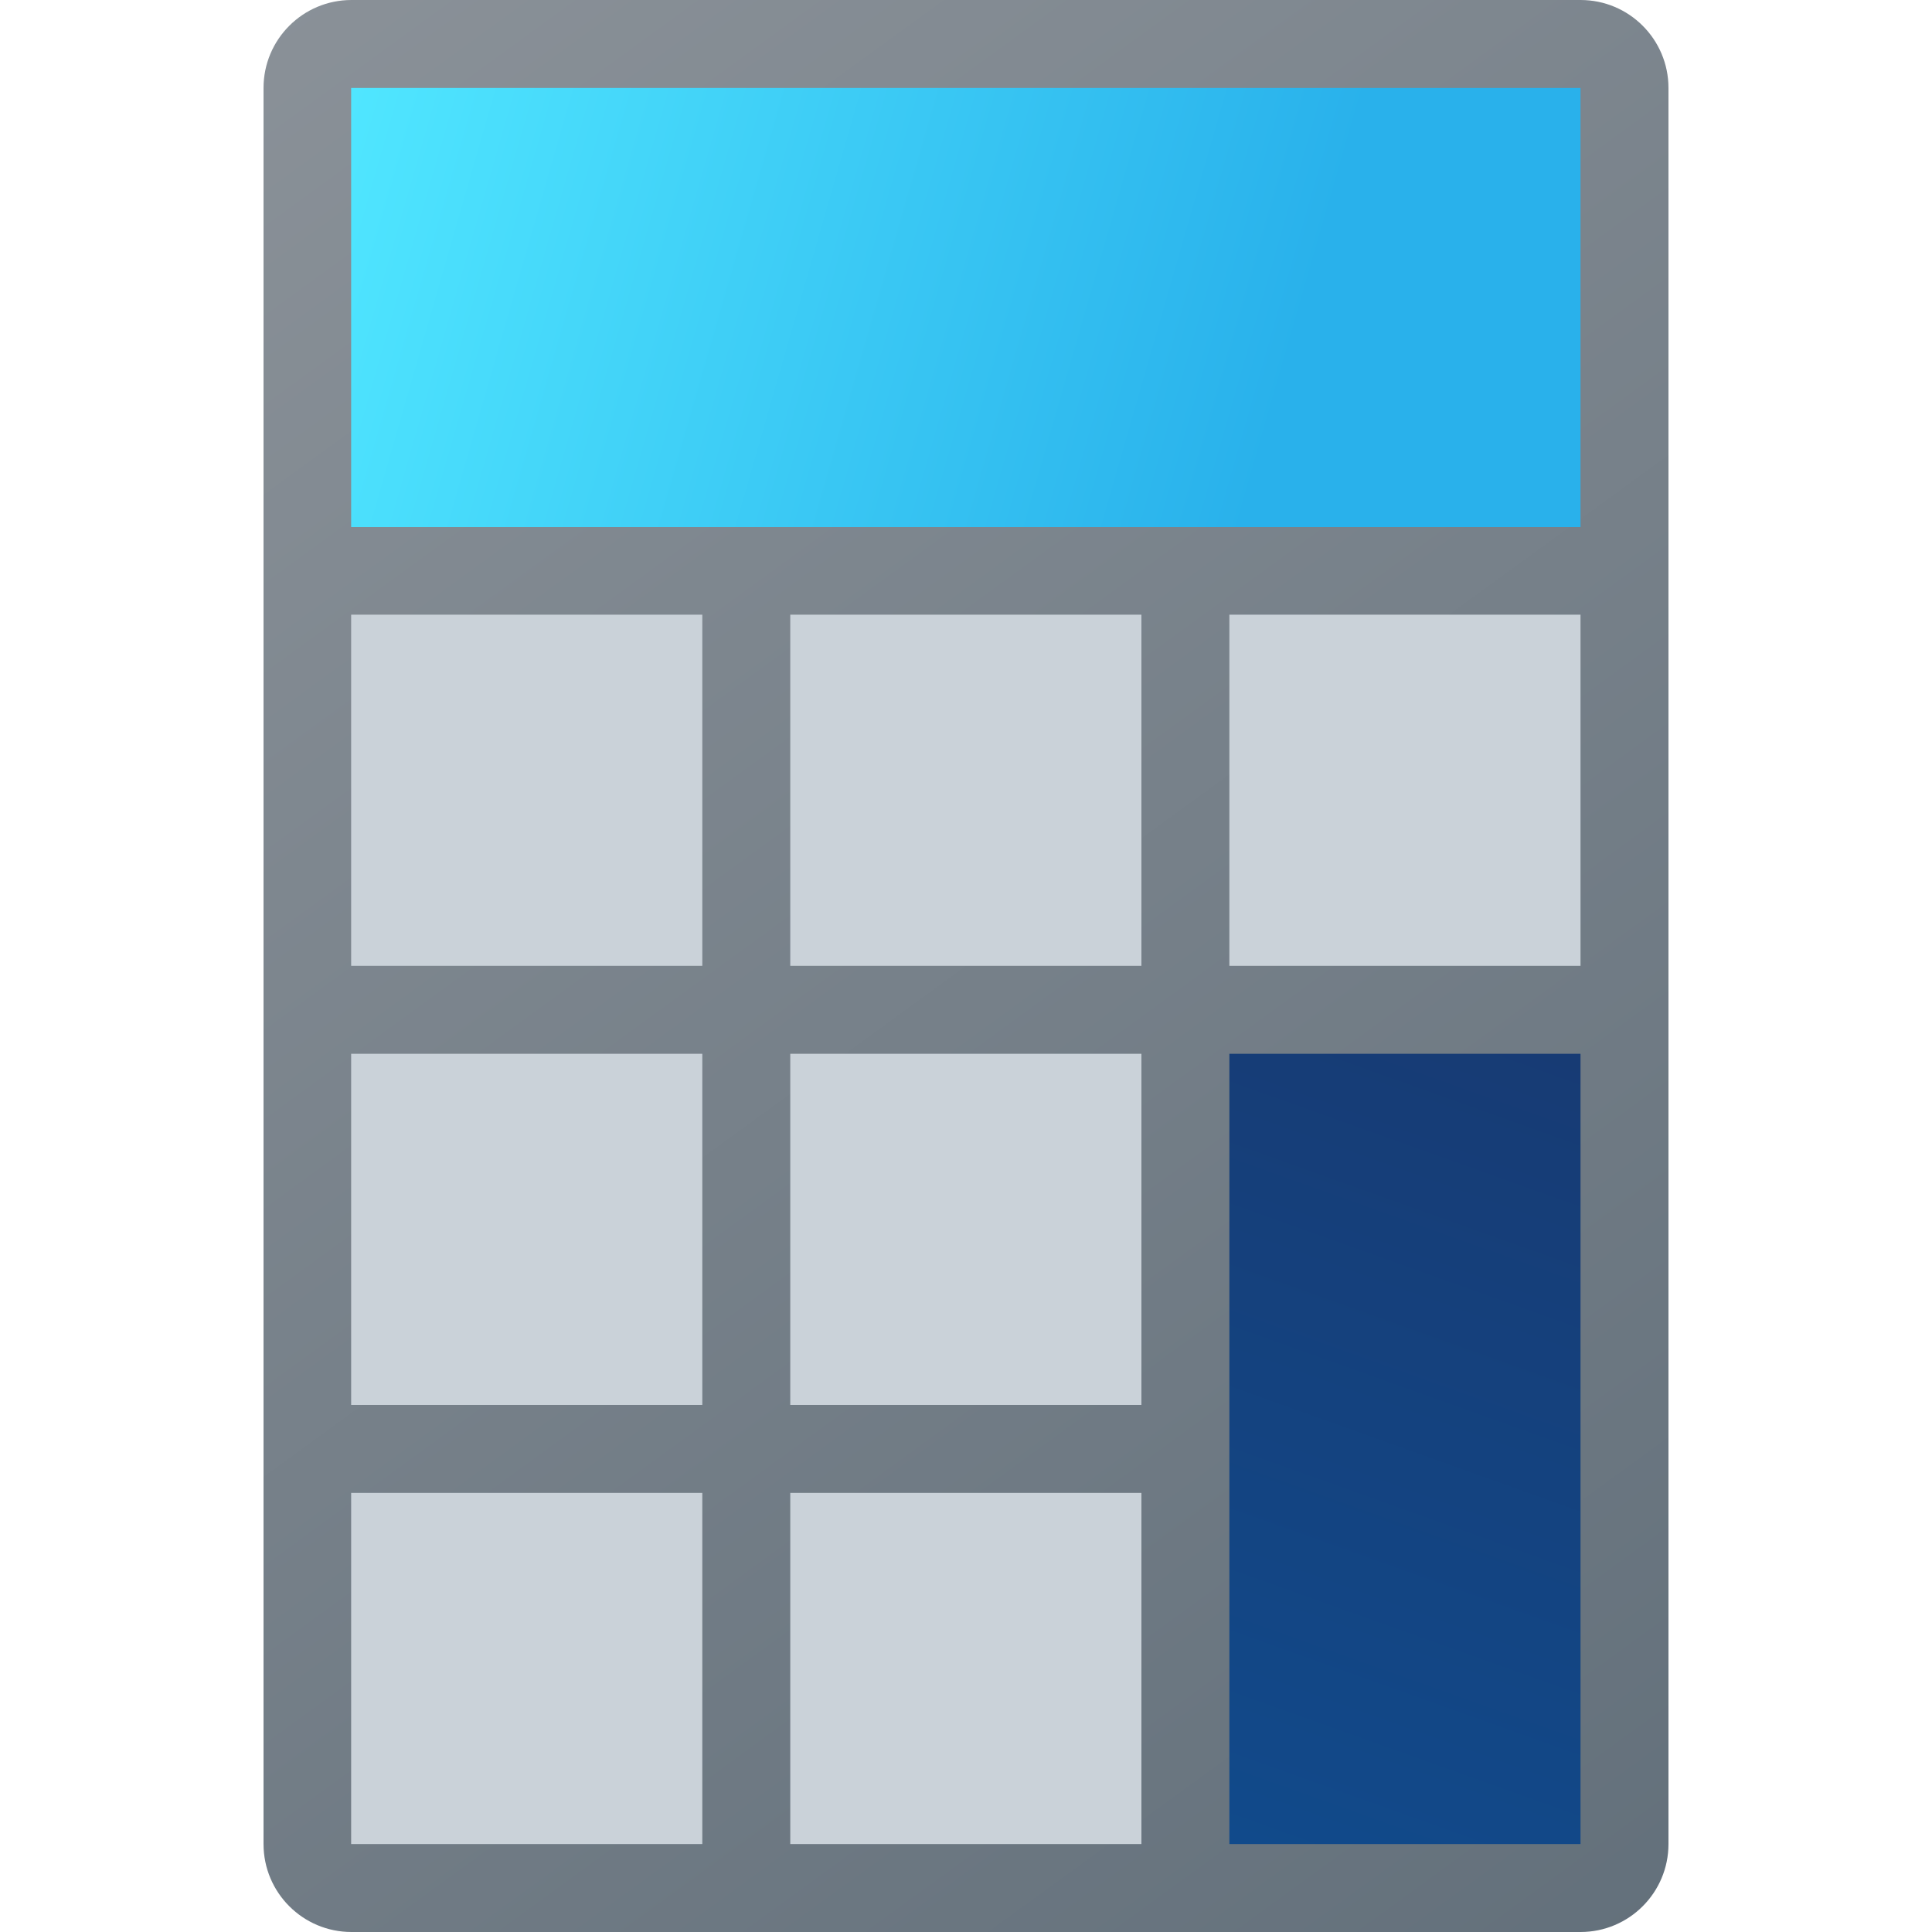
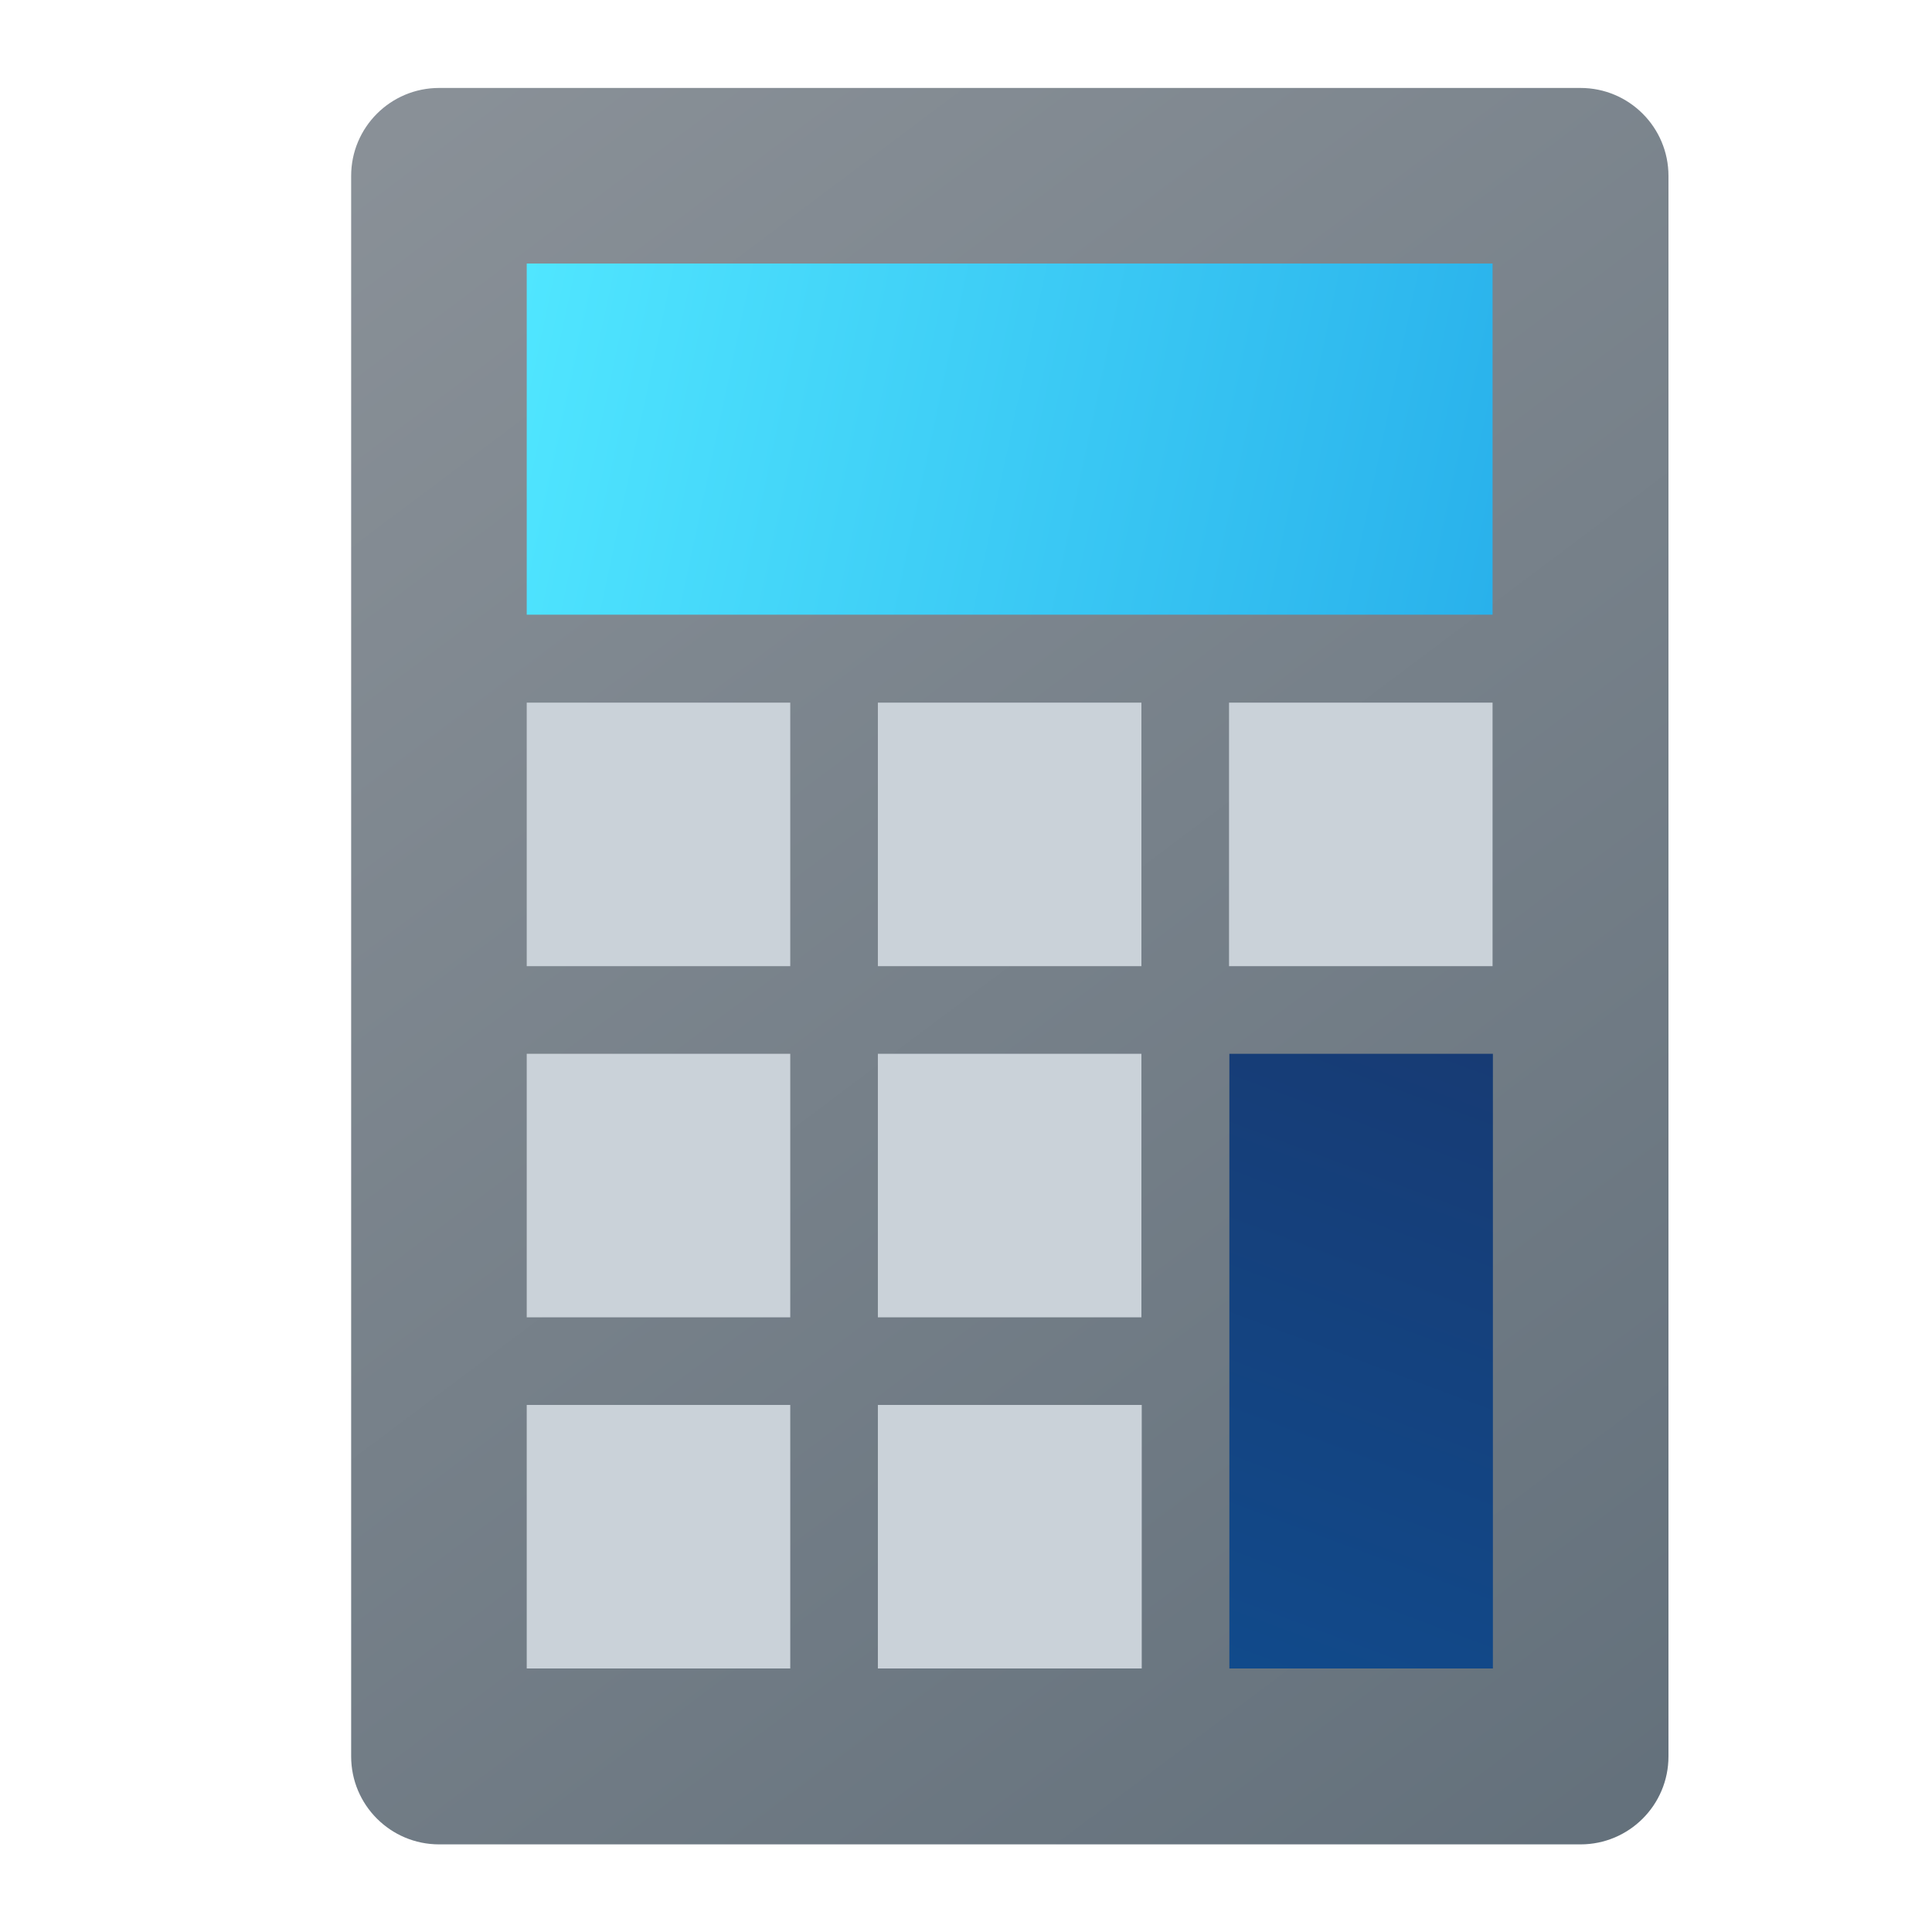
<svg xmlns="http://www.w3.org/2000/svg" xmlns:xlink="http://www.w3.org/1999/xlink" width="22" height="22" viewBox="0 0 5.821 5.821" version="1.1" id="svg5">
  <defs id="defs2">
    <linearGradient id="linearGradient5081">
      <stop style="stop-color:#8a9198;stop-opacity:1;" offset="0" id="stop5077" />
      <stop style="stop-color:#63707b;stop-opacity:1" offset="1" id="stop5079" />
    </linearGradient>
-     <linearGradient xlink:href="#linearGradient5081" id="linearGradient986" x1="2.91" y1="0.529" x2="7.144" y2="6.35" gradientUnits="userSpaceOnUse" gradientTransform="translate(-2.116667,-0.5291667)" />
+     <linearGradient xlink:href="#linearGradient5081" id="linearGradient986" x1="2.91" y1="0.529" x2="6.879" y2="5.821" gradientUnits="userSpaceOnUse" gradientTransform="translate(-1.852083,-0.2645834)" />
    <linearGradient id="linearGradient36146">
      <stop style="stop-color:#50e6ff;stop-opacity:1;" offset="0" id="stop36142" />
      <stop style="stop-color:#29b1eb;stop-opacity:1" offset="1" id="stop36144" />
    </linearGradient>
    <linearGradient id="linearGradient53341">
      <stop style="stop-color:#114a8b;stop-opacity:1;" offset="0" id="stop53337" />
      <stop style="stop-color:#173b74;stop-opacity:1" offset="1" id="stop53339" />
    </linearGradient>
-     <linearGradient xlink:href="#linearGradient36146" id="linearGradient1114" x1="2.91" y1="1.005" x2="5.027" y2="1.799" gradientUnits="userSpaceOnUse" gradientTransform="matrix(1.272727,0,0,1.666667,-2.645833,-1.411111)" />
-     <linearGradient xlink:href="#linearGradient53341" id="linearGradient3080" x1="1.852" y1="2.117" x2="2.381" y2="3.44" gradientUnits="userSpaceOnUse" gradientTransform="matrix(2,0,0,1.8,-2.0493056e-7,-9.366251)" />
+     <linearGradient xlink:href="#linearGradient36146" id="linearGradient1114" x1="2.91" y1="1.005" x2="5.197" y2="1.64" gradientUnits="userSpaceOnUse" gradientTransform="matrix(1.272727,0,0,1.666667,-2.116667,-0.8819444)" />
+     <linearGradient xlink:href="#linearGradient53341" id="linearGradient3080" x1="1.852" y1="2.117" x2="2.381" y2="3.44" gradientUnits="userSpaceOnUse" gradientTransform="matrix(1.5,0,0,1.4,0.9260413,-7.990417)" />
  </defs>
-   <rect style="fill:url(#linearGradient986);fill-opacity:1;stroke-width:0.529;stroke-linecap:round;stroke-linejoin:round;stroke-dasharray:6.35, 0.529" id="rect846" width="4.233" height="5.821" x="0.794" y="0" ry="0.265" />
-   <rect style="opacity:1;fill:url(#linearGradient1114);fill-opacity:1;stroke-width:0.385" id="rect960" width="3.704" height="1.323" x="1.058" y="0.265" />
-   <rect style="fill:url(#linearGradient3080);fill-opacity:1;stroke-width:0.529" id="rect2294-3-6-3" width="1.058" height="2.381" x="3.704" y="-5.556" transform="scale(1,-1)" />
-   <rect style="fill:#cad2d9;fill-opacity:1;stroke-width:0.265" id="rect1757" width="1.058" height="1.058" x="1.058" y="1.852" />
-   <rect style="fill:#cad2d9;fill-opacity:1;stroke-width:0.265" id="rect1757-3" width="1.058" height="1.058" x="2.381" y="1.852" />
-   <rect style="fill:#cad2d9;fill-opacity:1;stroke-width:0.265" id="rect1757-3-6" width="1.058" height="1.058" x="3.704" y="1.852" />
-   <rect style="fill:#cad2d9;fill-opacity:1;stroke-width:0.265" id="rect1757-7" width="1.058" height="1.058" x="1.058" y="3.175" />
-   <rect style="fill:#cad2d9;fill-opacity:1;stroke-width:0.265" id="rect1757-3-5" width="1.058" height="1.058" x="2.381" y="3.175" />
-   <rect style="fill:#cad2d9;fill-opacity:1;stroke-width:0.265" id="rect1757-7-5" width="1.058" height="1.058" x="1.058" y="4.498" />
-   <rect style="fill:#cad2d9;fill-opacity:1;stroke-width:0.265" id="rect1757-3-5-6" width="1.058" height="1.058" x="2.381" y="4.498" />
+   <rect style="fill:url(#linearGradient986);fill-opacity:1;stroke-width:0.529;stroke-linecap:round;stroke-linejoin:round;stroke-dasharray:6.35, 0.529" id="rect846" width="3.969" height="5.292" x="1.058" y="0.265" ry="0.265" />
+   <rect style="opacity:1;fill:url(#linearGradient1114);fill-opacity:1;stroke-width:0.385" id="rect960" width="2.91" height="1.058" x="1.587" y="0.794" />
+   <rect style="fill:url(#linearGradient3080);fill-opacity:1;stroke-width:0.404" id="rect2294-3-6-3" width="0.794" height="1.852" x="3.704" y="-5.027" transform="scale(1,-1)" />
+   <path id="rect1757" style="fill:#cad2d9;fill-opacity:1;stroke-width:0.265" d="m 1.587,2.117 v 0.794 h 0.794 v -0.794 z m 1.058,0 v 0.794 h 0.794 v -0.794 z m 1.058,0 v 0.794 h 0.794 v -0.794 z M 1.587,3.175 v 0.794 h 0.794 v -0.794 z m 1.058,0 v 0.794 h 0.794 v -0.794 z M 1.587,4.233 v 0.794 h 0.794 V 4.233 Z m 1.058,0 V 5.027 H 3.44 V 4.233 Z" />
</svg>
